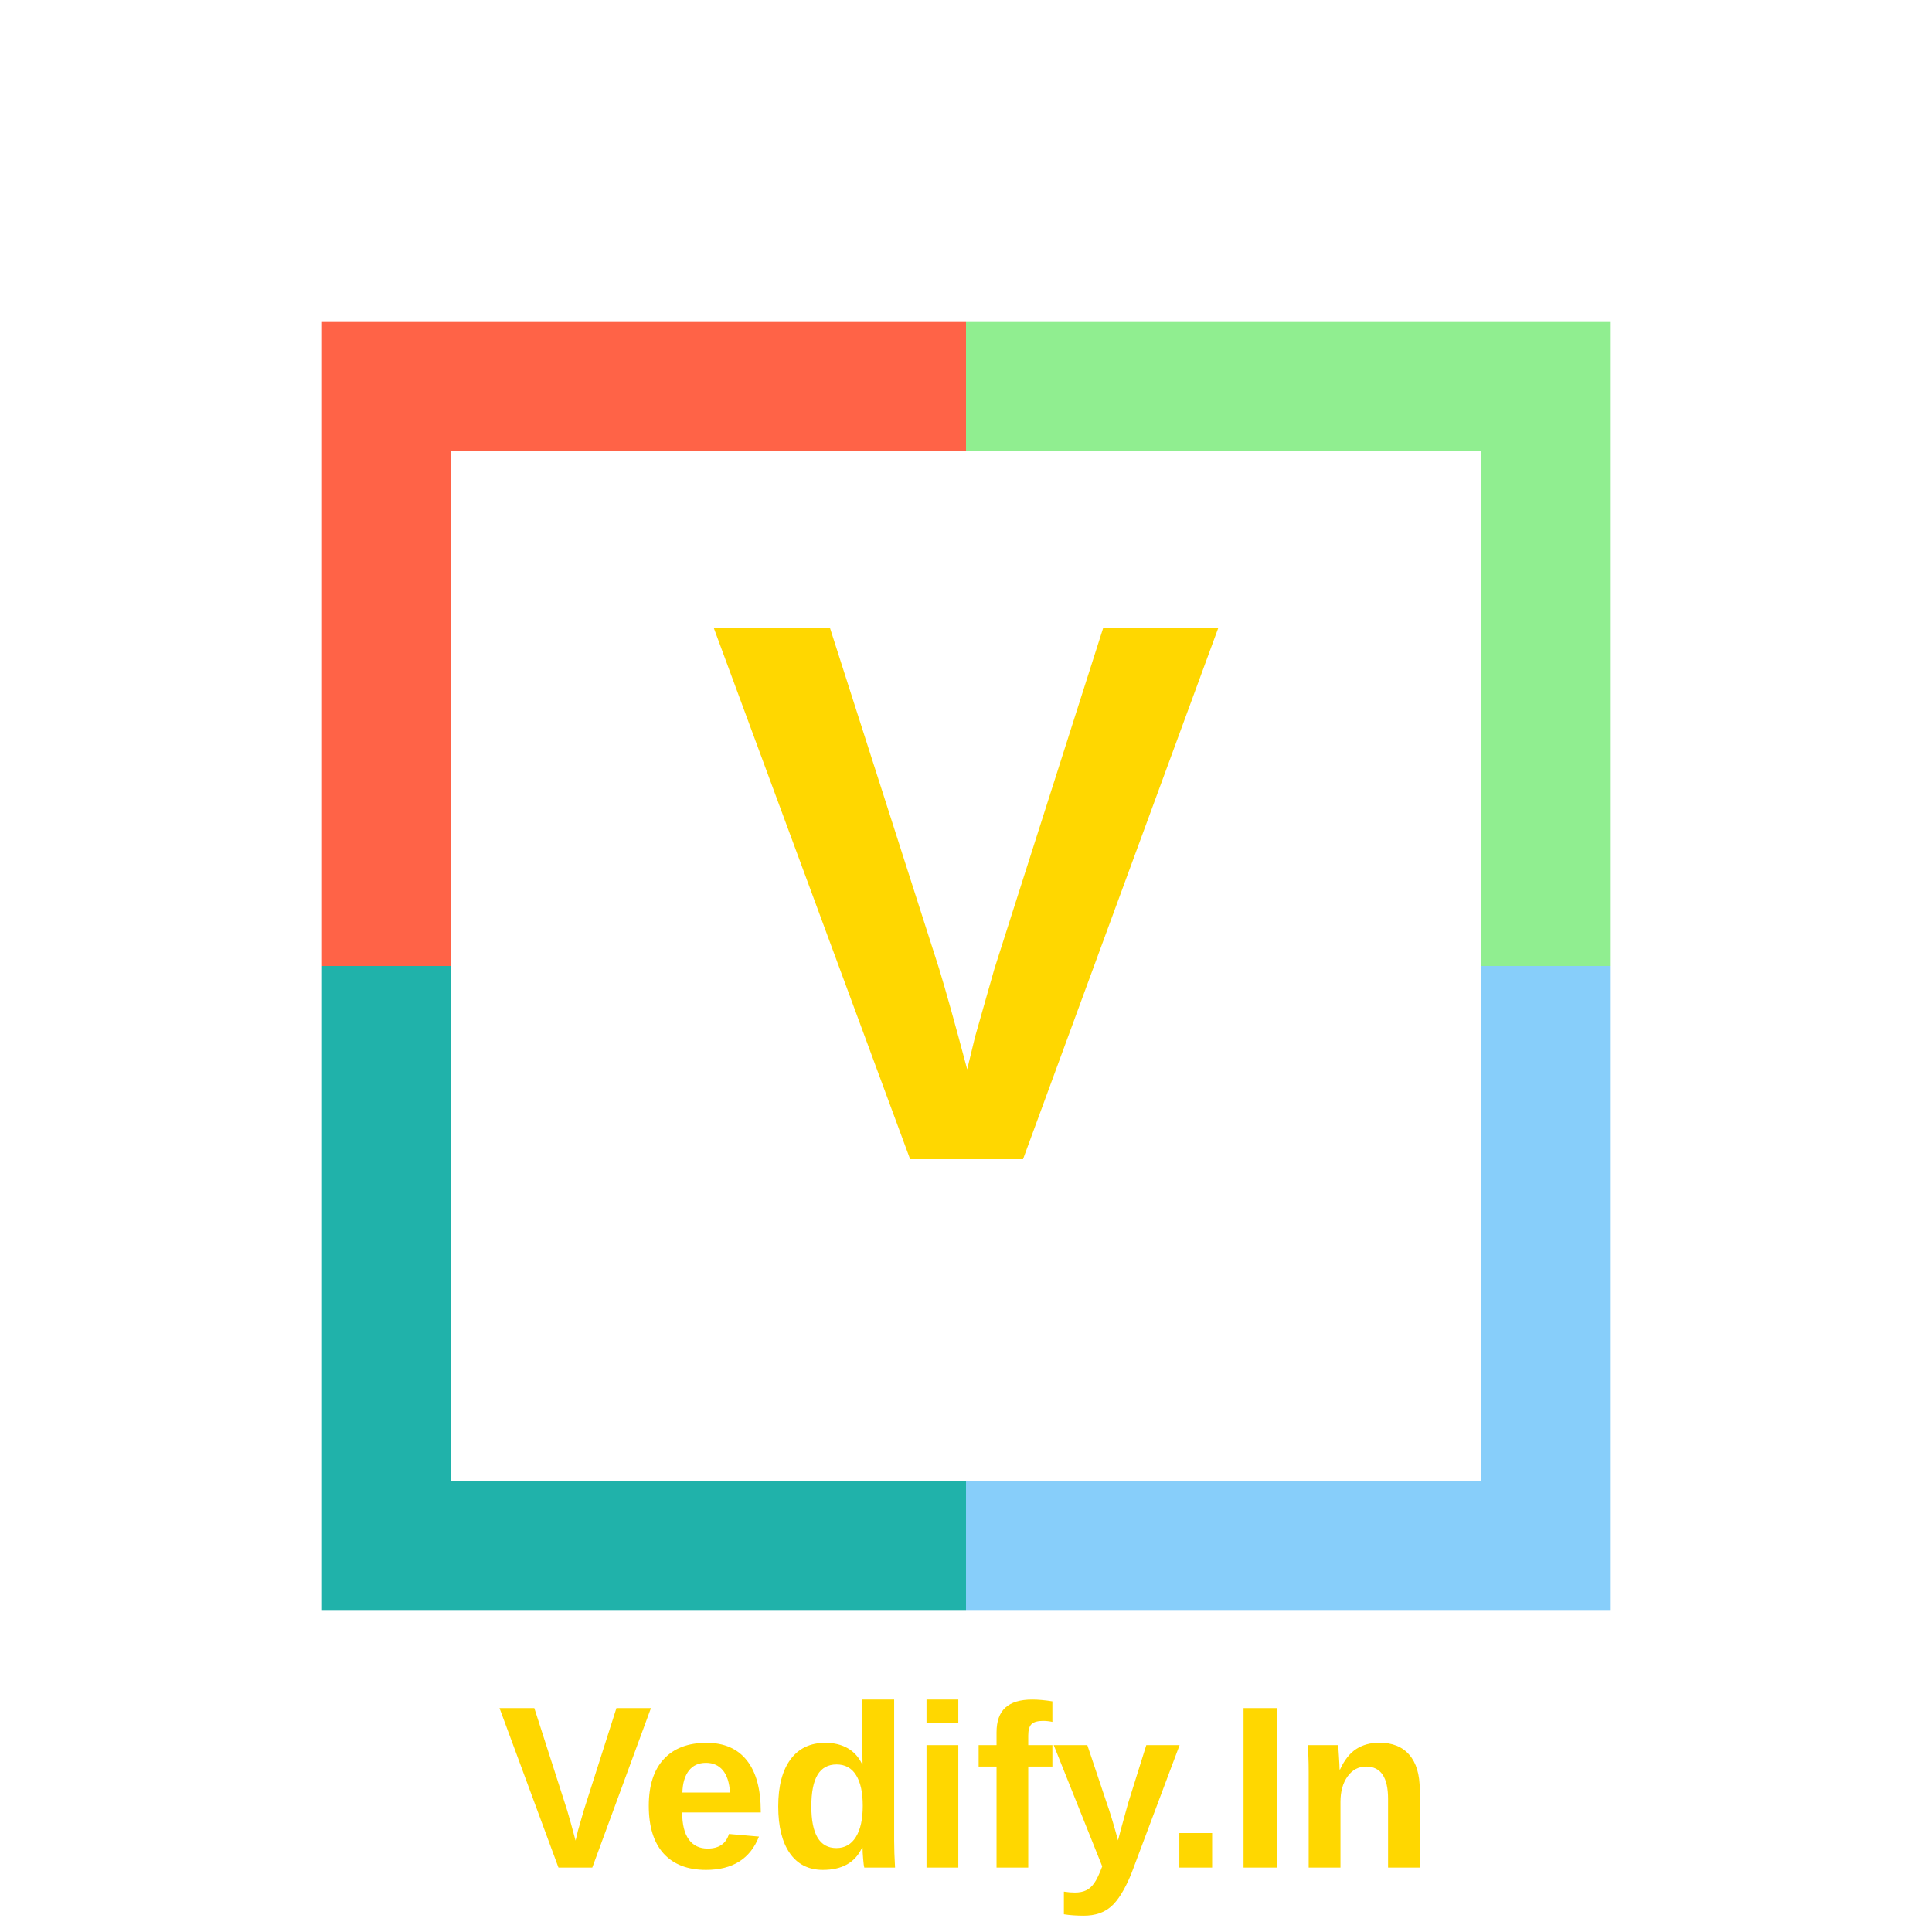
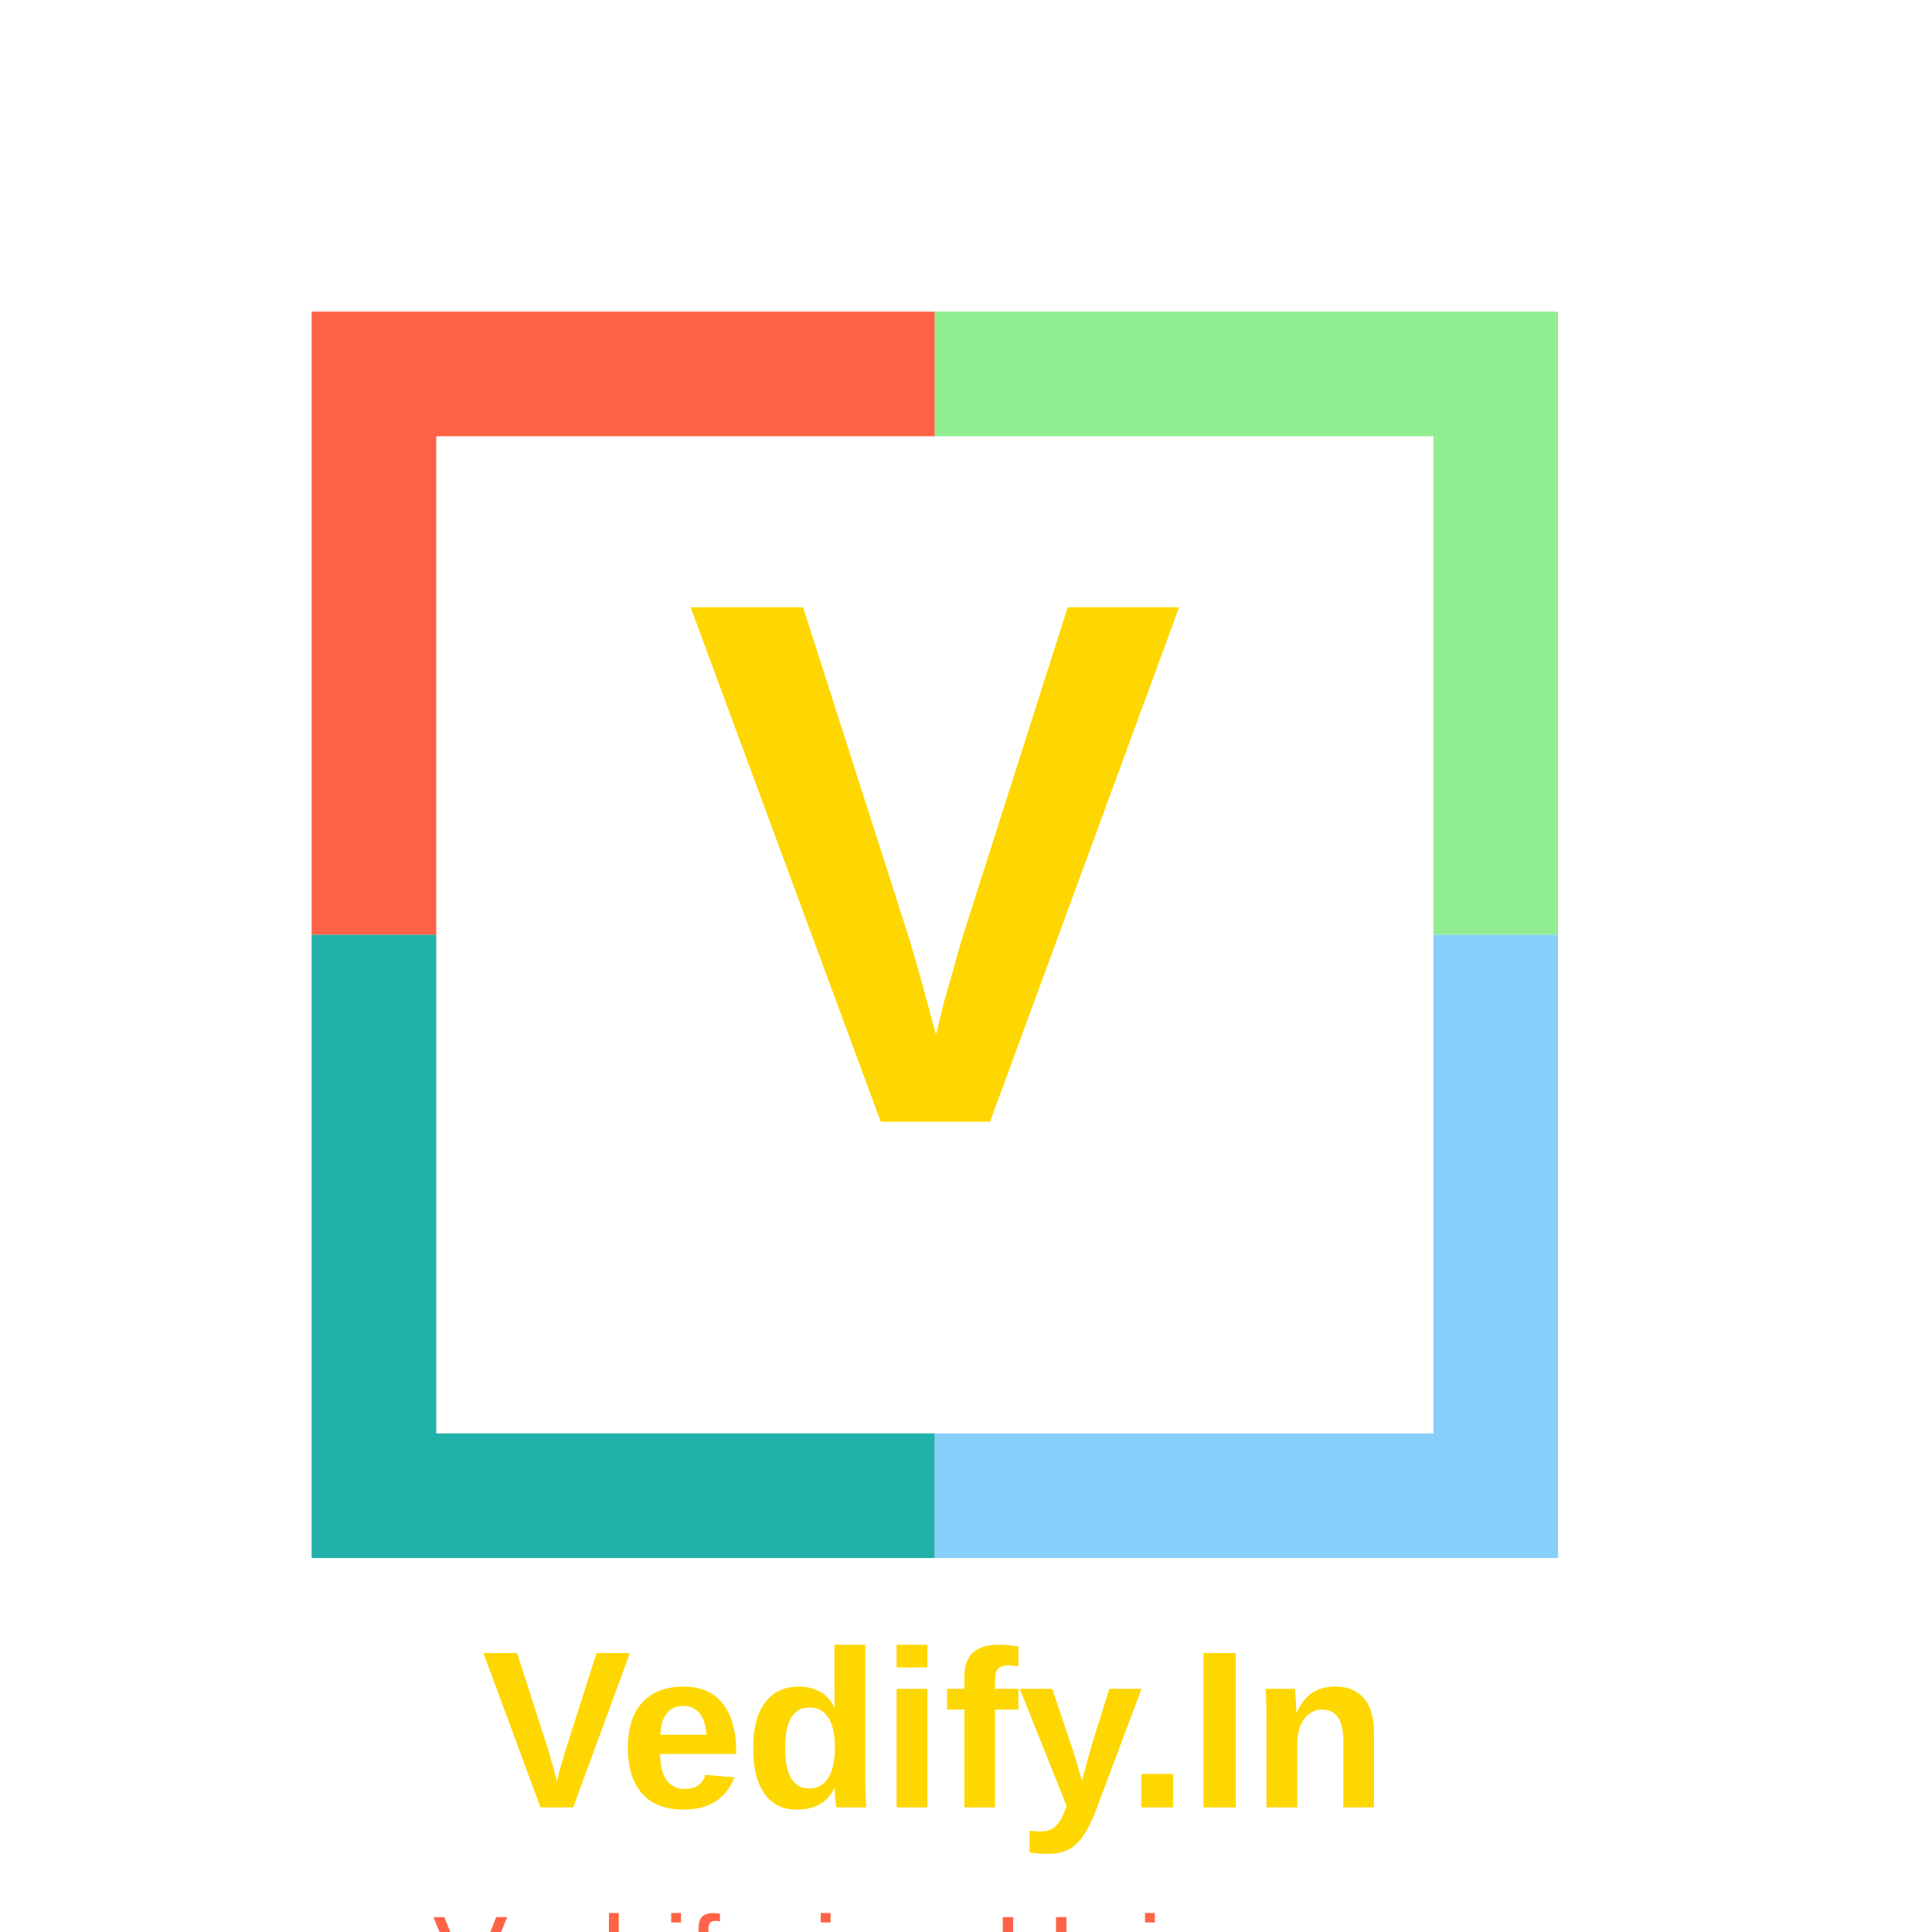
- <svg xmlns="http://www.w3.org/2000/svg" width="300" height="300">
+ <svg xmlns="http://www.w3.org/2000/svg" width="310" height="310">
  <path d="M50,50 L150,50 L150,70 L70,70 L70,150 L50,150 Z" fill="#FF6347" />
  <path d="M150,50 L250,50 L250,150 L230,150 L230,70 L150,70 Z" fill="#90EE90" />
  <path d="M50,150 L70,150 L70,230 L150,230 L150,250 L50,250 Z" fill="#20B2AA" />
  <path d="M230,150 L250,150 L250,250 L150,250 L150,230 L230,230 Z" fill="#87CEFA" />
  <text x="150" y="180" font-family="Arial, sans-serif" font-size="120" font-weight="bold" fill="#FFD700" text-anchor="middle">V</text>
  <text x="150" y="290" font-family="Arial, sans-serif" font-size="36" font-weight="bold" fill="#FFD700" text-anchor="middle">Vedify.In</text>
  <text x="150" y="320" font-family="Arial, sans-serif" font-size="18" fill="#FF6347" text-anchor="middle">Ved-ify-ing Universe</text>
</svg>
